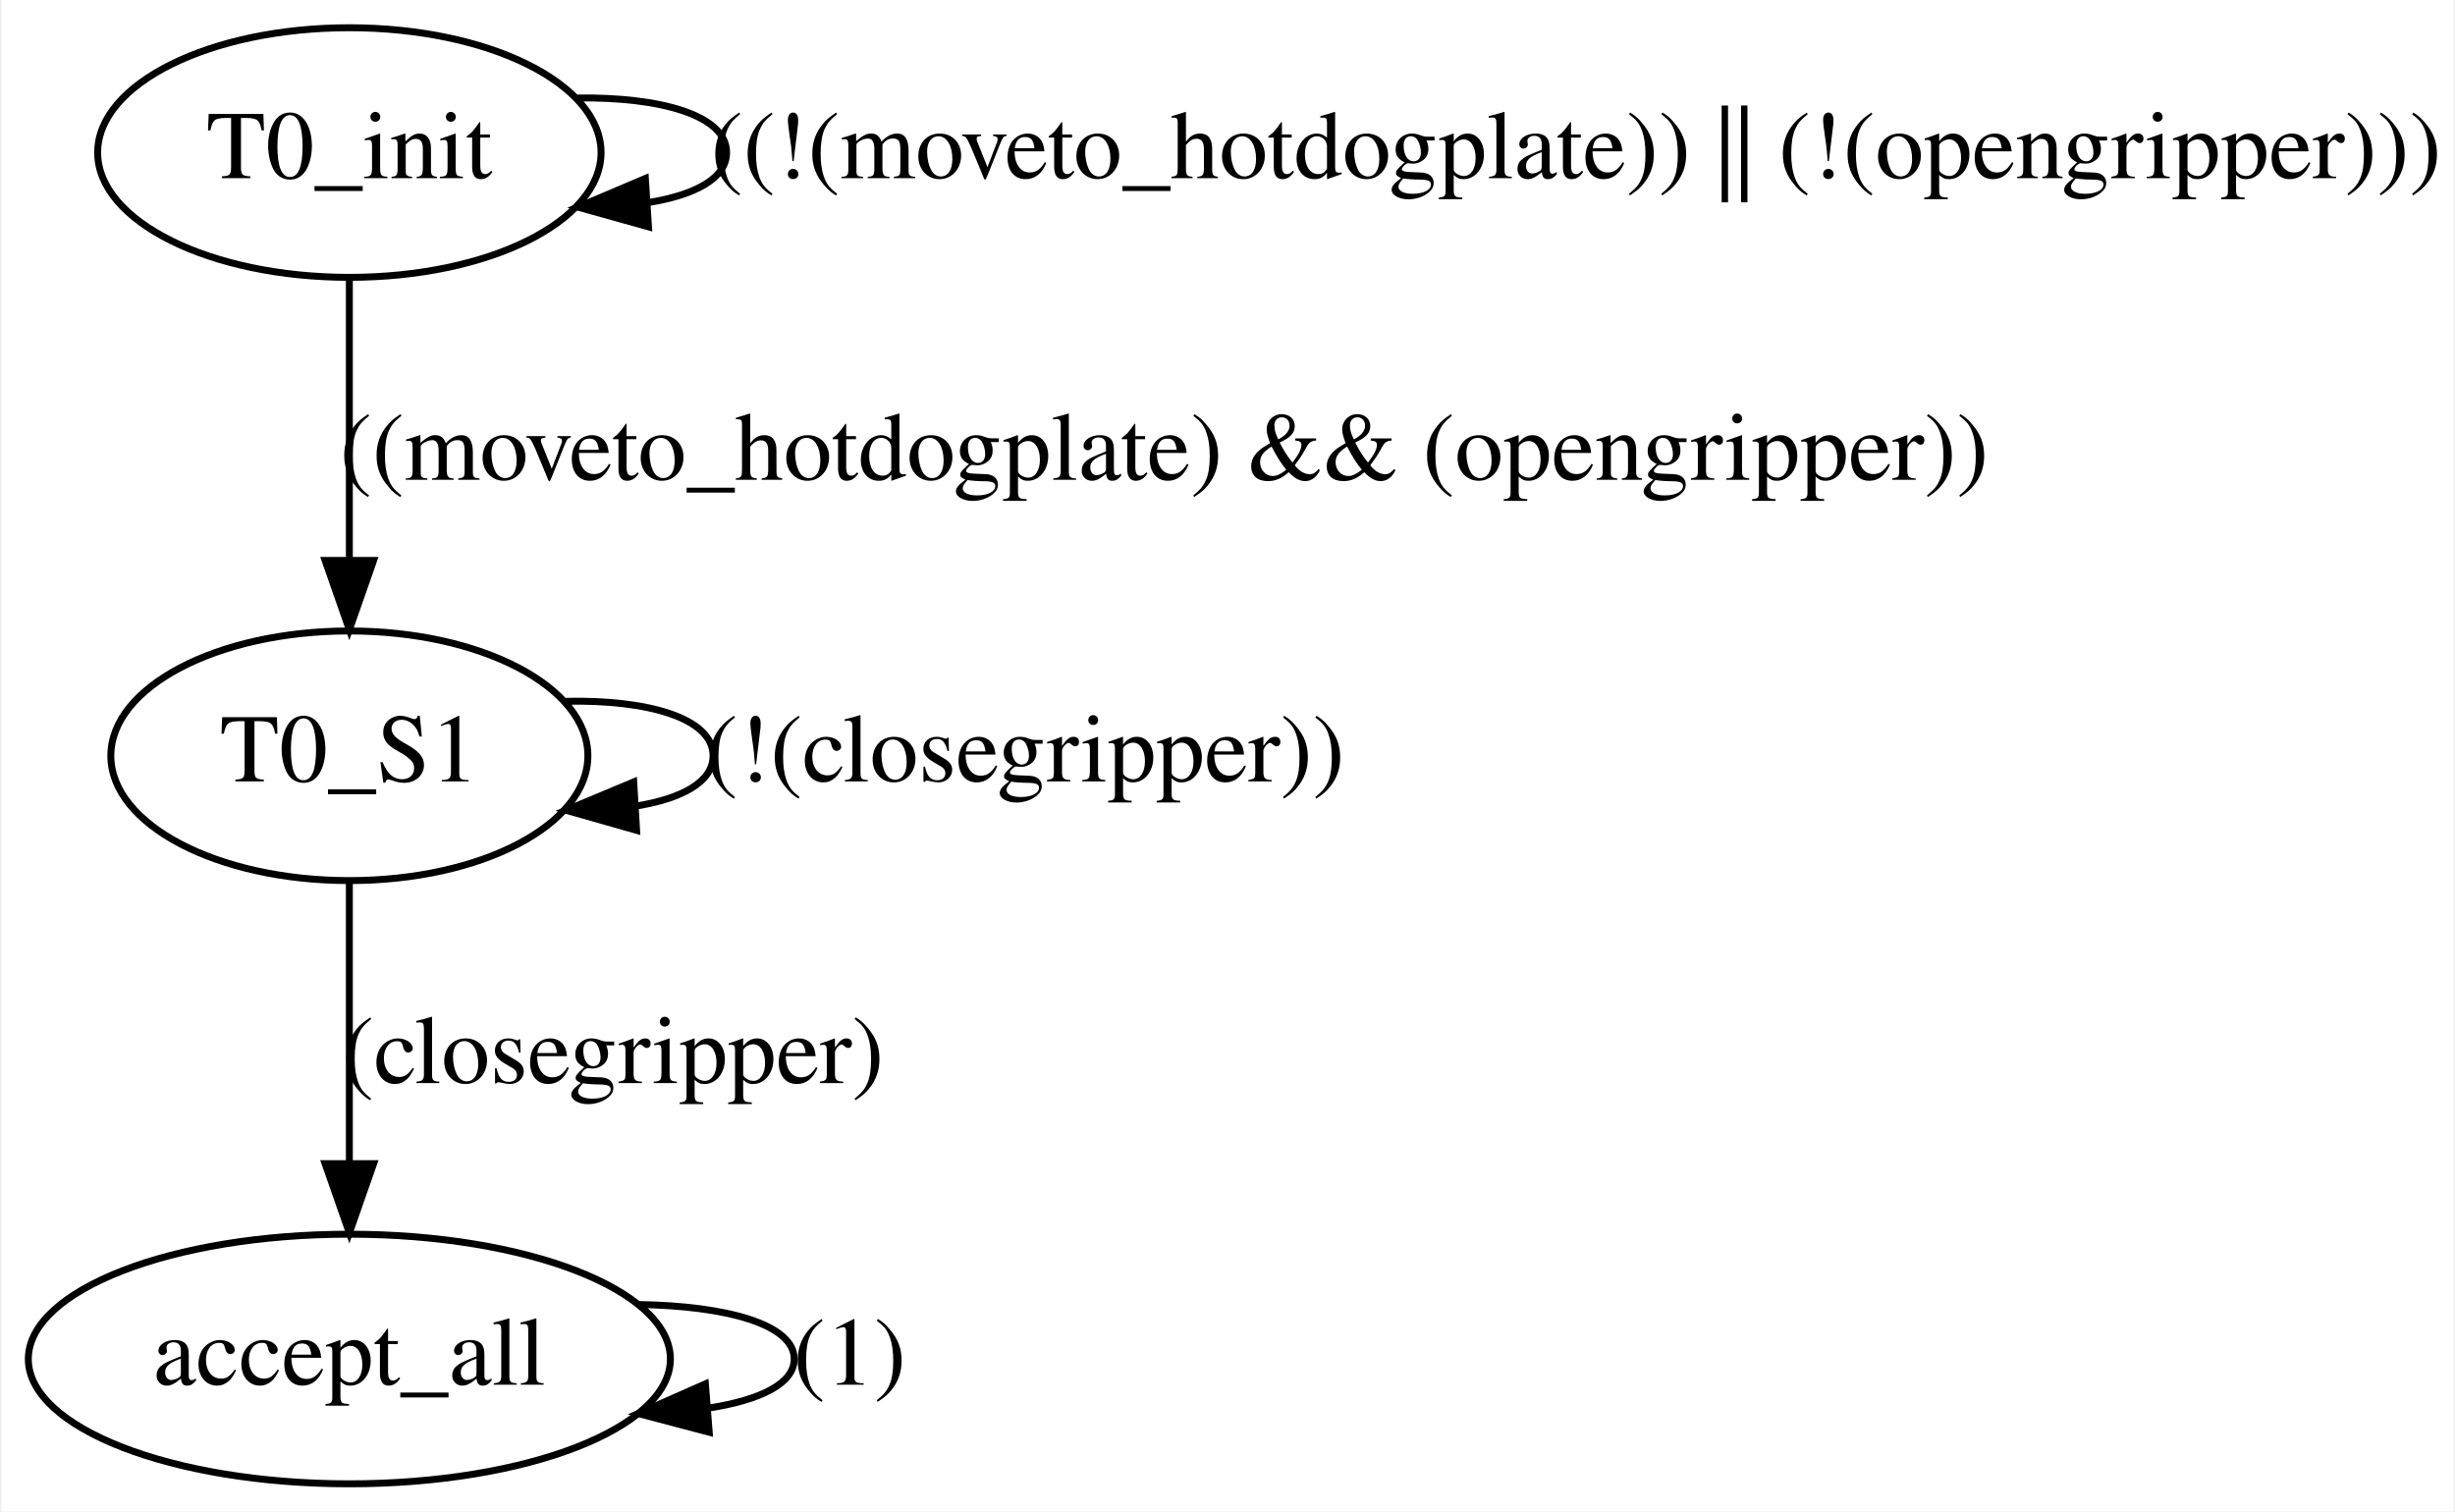
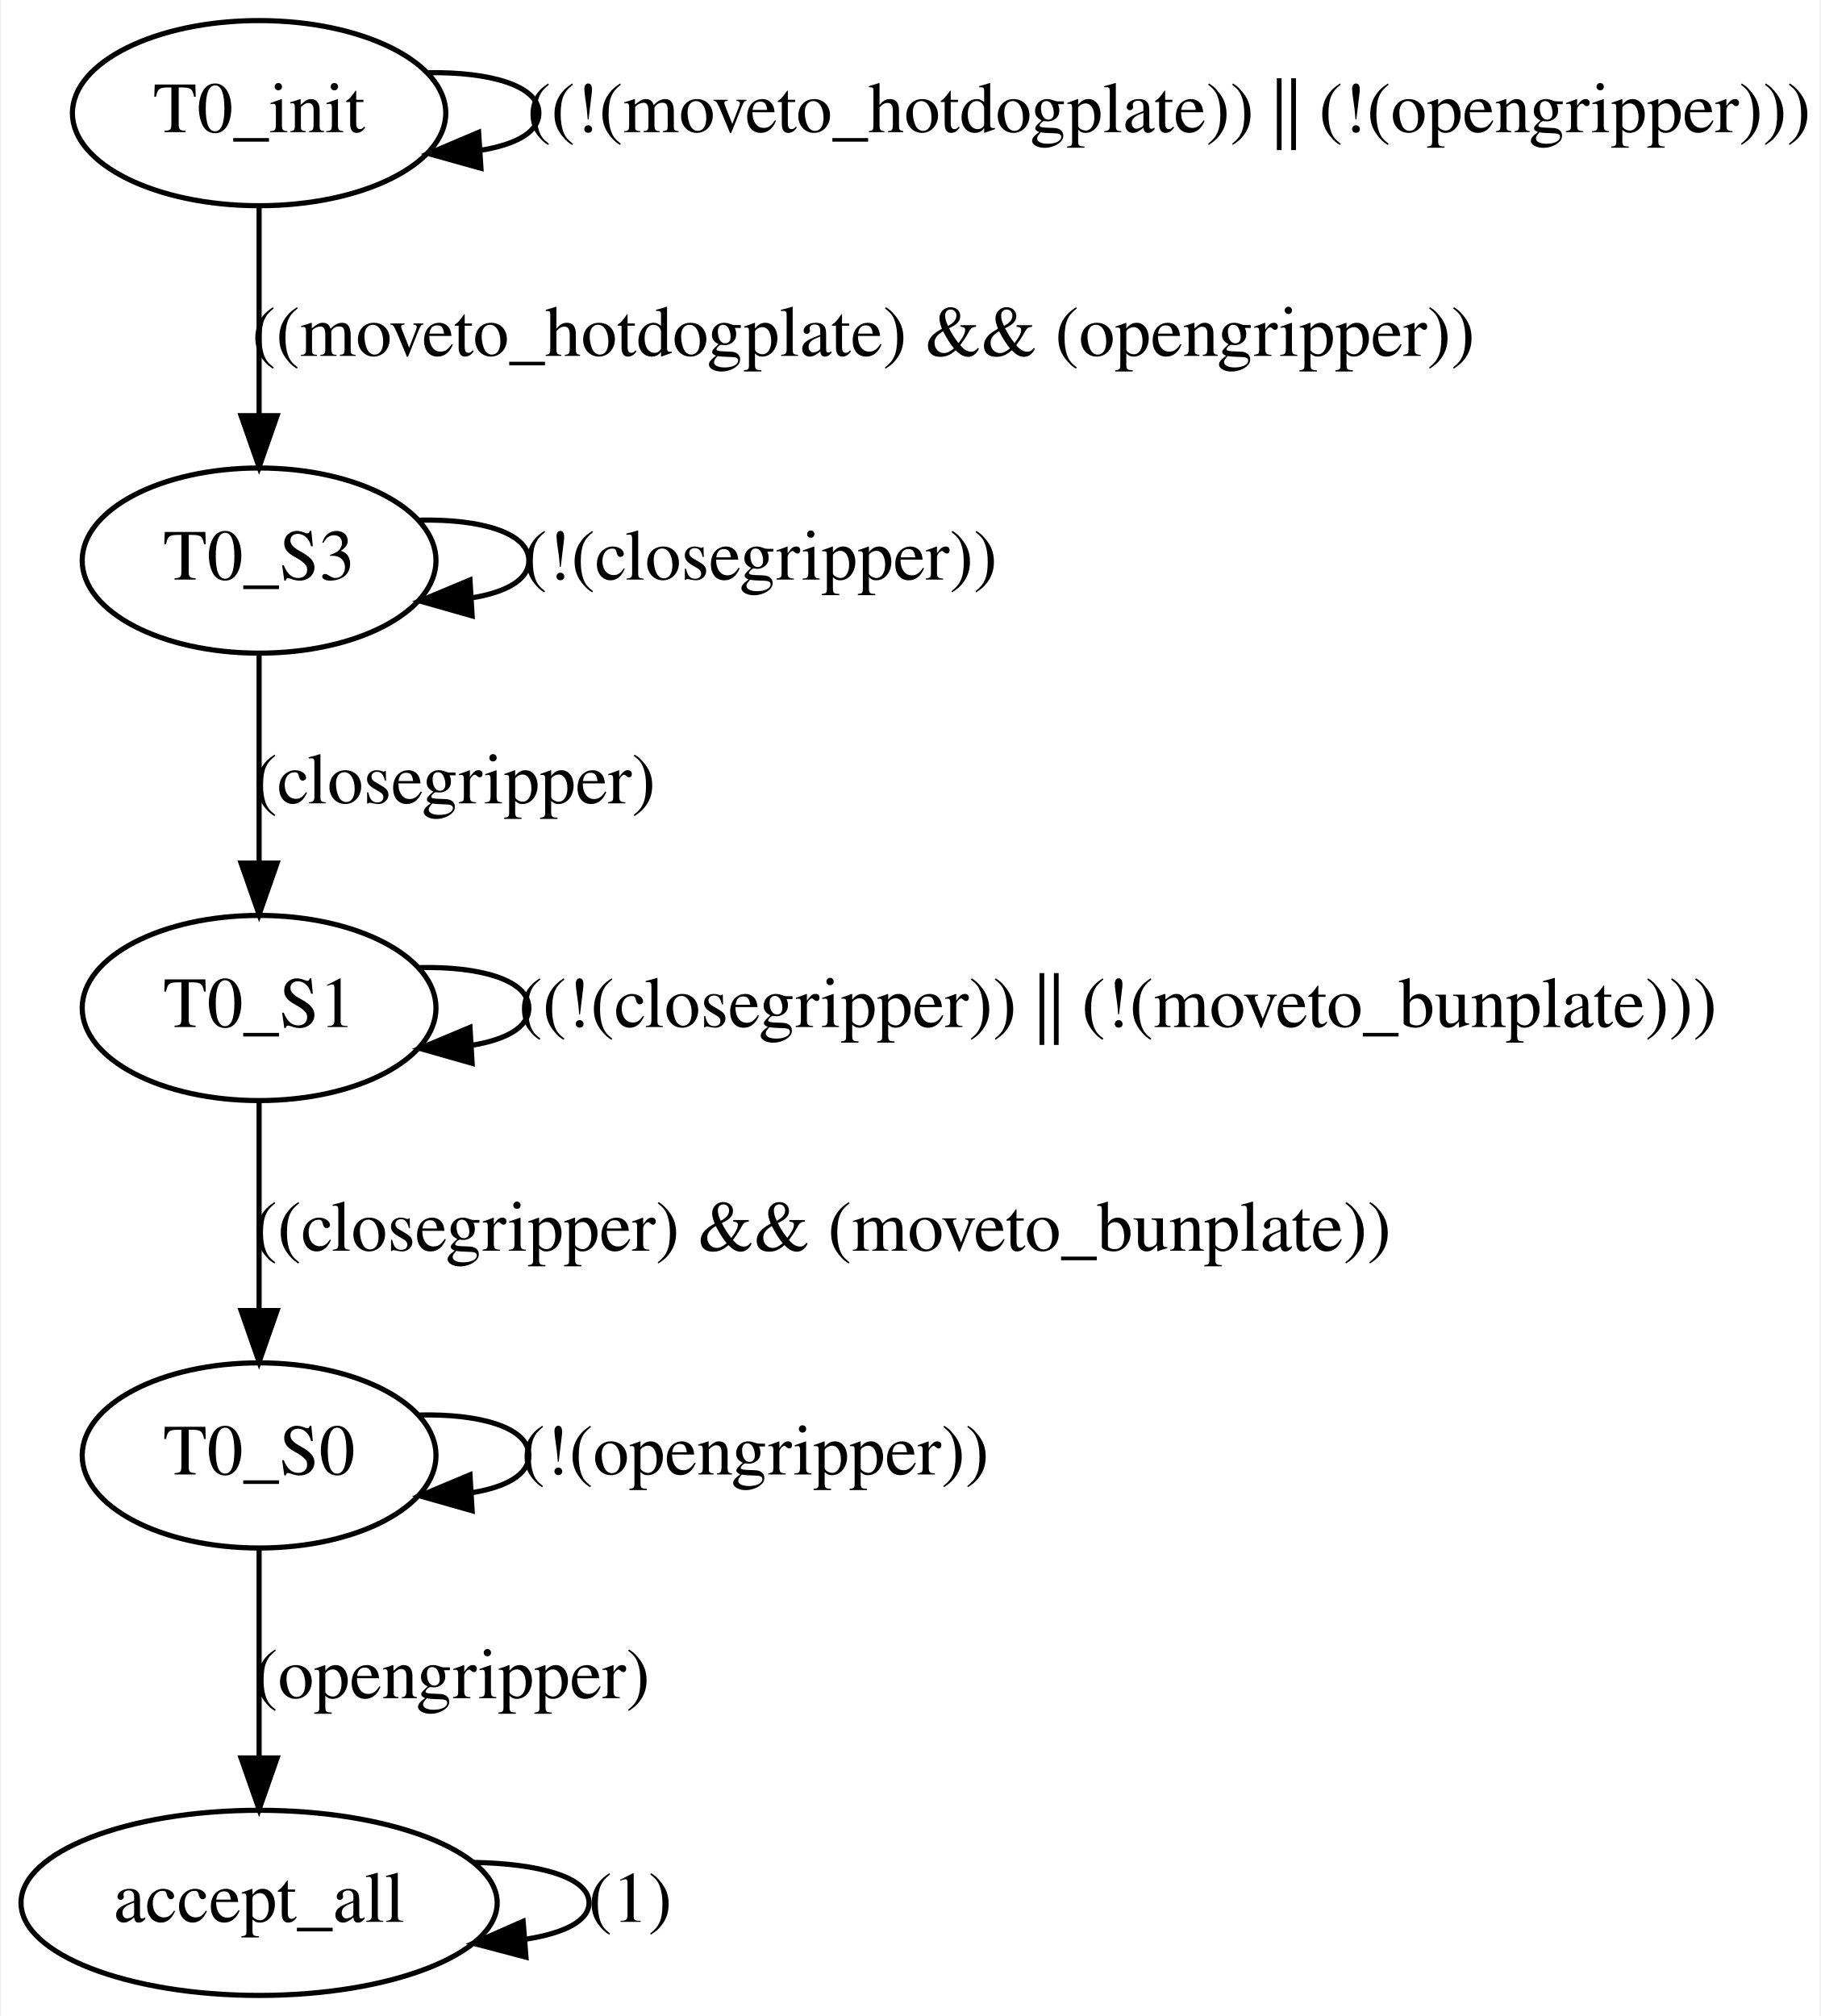
- <svg xmlns="http://www.w3.org/2000/svg" width="354pt" height="218pt" viewBox="0.00 0.00 353.54 218.00">
-   <g id="graph0" class="graph" transform="scale(1 1) rotate(0) translate(4 214)">
-     <polygon fill="white" stroke="none" points="-4,4 -4,-214 349.543,-214 349.543,4 -4,4" />
+ <svg xmlns="http://www.w3.org/2000/svg" width="354pt" height="392pt" viewBox="0.00 0.00 353.54 392.00">
+   <g id="graph0" class="graph" transform="scale(1 1) rotate(0) translate(4 388)">
+     <polygon fill="white" stroke="none" points="-4,4 -4,-388 349.543,-388 349.543,4 -4,4" />
    <g id="node1" class="node">
-       <ellipse fill="none" stroke="black" cx="46.146" cy="-192" rx="36.294" ry="18" />
-       <text text-anchor="middle" x="46.146" y="-188.3" font-family="Times,serif" font-size="14.00">T0_init</text>
+       <ellipse fill="none" stroke="black" cx="46.146" cy="-279" rx="34.394" ry="18" />
+       <text text-anchor="middle" x="46.146" y="-275.3" font-family="Times,serif" font-size="14.00">T0_S3</text>
    </g>
    <g id="edge1" class="edge">
-       <path fill="none" stroke="black" d="M79.075,-199.867C90.901,-200.036 100.543,-197.414 100.543,-192 100.543,-188.278 95.986,-185.875 89.294,-184.792" />
-       <polygon fill="black" stroke="black" points="89.28,-181.284 79.075,-184.133 88.829,-188.269 89.28,-181.284" />
-       <text text-anchor="middle" x="223.043" y="-188.3" font-family="Times,serif" font-size="14.00">((!(moveto_hotdogplate)) || (!(opengripper)))</text>
+       <path fill="none" stroke="black" d="M77.375,-286.858C89.013,-287.115 98.593,-284.496 98.593,-279 98.593,-275.221 94.065,-272.803 87.453,-271.744" />
+       <polygon fill="black" stroke="black" points="87.566,-268.244 77.375,-271.142 87.149,-275.232 87.566,-268.244" />
+       <text text-anchor="middle" x="143.593" y="-275.3" font-family="Times,serif" font-size="14.00">(!(closegripper))</text>
+     </g>
+     <g id="node4" class="node">
+       <ellipse fill="none" stroke="black" cx="46.146" cy="-192" rx="34.394" ry="18" />
+       <text text-anchor="middle" x="46.146" y="-188.3" font-family="Times,serif" font-size="14.00">T0_S1</text>
+     </g>
+     <g id="edge2" class="edge">
+       <path fill="none" stroke="black" d="M46.146,-260.799C46.146,-249.163 46.146,-233.548 46.146,-220.237" />
+       <polygon fill="black" stroke="black" points="49.646,-220.175 46.146,-210.175 42.646,-220.175 49.646,-220.175" />
+       <text text-anchor="middle" x="84.146" y="-231.8" font-family="Times,serif" font-size="14.00">(closegripper)</text>
    </g>
    <g id="node2" class="node">
-       <ellipse fill="none" stroke="black" cx="46.146" cy="-105" rx="34.394" ry="18" />
-       <text text-anchor="middle" x="46.146" y="-101.3" font-family="Times,serif" font-size="14.00">T0_S1</text>
-     </g>
-     <g id="edge2" class="edge">
-       <path fill="none" stroke="black" d="M46.146,-173.799C46.146,-162.163 46.146,-146.548 46.146,-133.237" />
-       <polygon fill="black" stroke="black" points="49.646,-133.175 46.146,-123.175 42.646,-133.175 49.646,-133.175" />
-       <text text-anchor="middle" x="163.646" y="-144.8" font-family="Times,serif" font-size="14.00">((moveto_hotdogplate) &amp;&amp; (opengripper))</text>
+       <ellipse fill="none" stroke="black" cx="46.146" cy="-366" rx="36.294" ry="18" />
+       <text text-anchor="middle" x="46.146" y="-362.3" font-family="Times,serif" font-size="14.00">T0_init</text>
    </g>
    <g id="edge3" class="edge">
+       <path fill="none" stroke="black" d="M46.146,-347.799C46.146,-336.163 46.146,-320.548 46.146,-307.237" />
+       <polygon fill="black" stroke="black" points="49.646,-307.175 46.146,-297.175 42.646,-307.175 49.646,-307.175" />
+       <text text-anchor="middle" x="163.646" y="-318.8" font-family="Times,serif" font-size="14.00">((moveto_hotdogplate) &amp;&amp; (opengripper))</text>
+     </g>
+     <g id="edge4" class="edge">
+       <path fill="none" stroke="black" d="M79.075,-373.867C90.901,-374.036 100.543,-371.414 100.543,-366 100.543,-362.278 95.986,-359.875 89.294,-358.792" />
+       <polygon fill="black" stroke="black" points="89.28,-355.284 79.075,-358.133 88.829,-362.269 89.28,-355.284" />
+       <text text-anchor="middle" x="223.043" y="-362.3" font-family="Times,serif" font-size="14.00">((!(moveto_hotdogplate)) || (!(opengripper)))</text>
+     </g>
+     <g id="node3" class="node">
+       <ellipse fill="none" stroke="black" cx="46.146" cy="-105" rx="34.394" ry="18" />
+       <text text-anchor="middle" x="46.146" y="-101.3" font-family="Times,serif" font-size="14.00">T0_S0</text>
+     </g>
+     <g id="edge5" class="edge">
      <path fill="none" stroke="black" d="M77.375,-112.858C89.013,-113.115 98.593,-110.496 98.593,-105 98.593,-101.221 94.065,-98.803 87.453,-97.744" />
      <polygon fill="black" stroke="black" points="87.566,-94.244 77.375,-97.142 87.149,-101.232 87.566,-94.244" />
-       <text text-anchor="middle" x="143.593" y="-101.3" font-family="Times,serif" font-size="14.00">(!(closegripper))</text>
+       <text text-anchor="middle" x="142.593" y="-101.3" font-family="Times,serif" font-size="14.00">(!(opengripper))</text>
    </g>
-     <g id="node3" class="node">
+     <g id="node5" class="node">
      <ellipse fill="none" stroke="black" cx="46.146" cy="-18" rx="46.292" ry="18" />
      <text text-anchor="middle" x="46.146" y="-14.3" font-family="Times,serif" font-size="14.00">accept_all</text>
    </g>
-     <g id="edge4" class="edge">
+     <g id="edge6" class="edge">
      <path fill="none" stroke="black" d="M46.146,-86.799C46.146,-75.163 46.146,-59.548 46.146,-46.237" />
      <polygon fill="black" stroke="black" points="49.646,-46.175 46.146,-36.175 42.646,-46.175 49.646,-46.175" />
-       <text text-anchor="middle" x="84.146" y="-57.8" font-family="Times,serif" font-size="14.00">(closegripper)</text>
+       <text text-anchor="middle" x="83.646" y="-57.8" font-family="Times,serif" font-size="14.00">(opengripper)</text>
    </g>
-     <g id="edge5" class="edge">
+     <g id="edge8" class="edge">
+       <path fill="none" stroke="black" d="M46.146,-173.799C46.146,-162.163 46.146,-146.548 46.146,-133.237" />
+       <polygon fill="black" stroke="black" points="49.646,-133.175 46.146,-123.175 42.646,-133.175 49.646,-133.175" />
+       <text text-anchor="middle" x="155.646" y="-144.8" font-family="Times,serif" font-size="14.00">((closegripper) &amp;&amp; (moveto_bunplate))</text>
+     </g>
+     <g id="edge7" class="edge">
+       <path fill="none" stroke="black" d="M77.375,-199.858C89.013,-200.115 98.593,-197.496 98.593,-192 98.593,-188.221 94.065,-185.803 87.453,-184.744" />
+       <polygon fill="black" stroke="black" points="87.566,-181.244 77.375,-184.142 87.149,-188.232 87.566,-181.244" />
+       <text text-anchor="middle" x="213.093" y="-188.3" font-family="Times,serif" font-size="14.00">((!(closegripper)) || (!(moveto_bunplate)))</text>
+     </g>
+     <g id="edge9" class="edge">
      <path fill="none" stroke="black" d="M87.79,-25.863C100.42,-25.666 110.292,-23.045 110.292,-18 110.292,-14.453 105.411,-12.104 98.123,-10.953" />
      <polygon fill="black" stroke="black" points="98.035,-7.436 87.79,-10.137 97.484,-14.414 98.035,-7.436" />
      <text text-anchor="middle" x="118.292" y="-14.3" font-family="Times,serif" font-size="14.00">(1)</text>
    </g>
  </g>
</svg>
